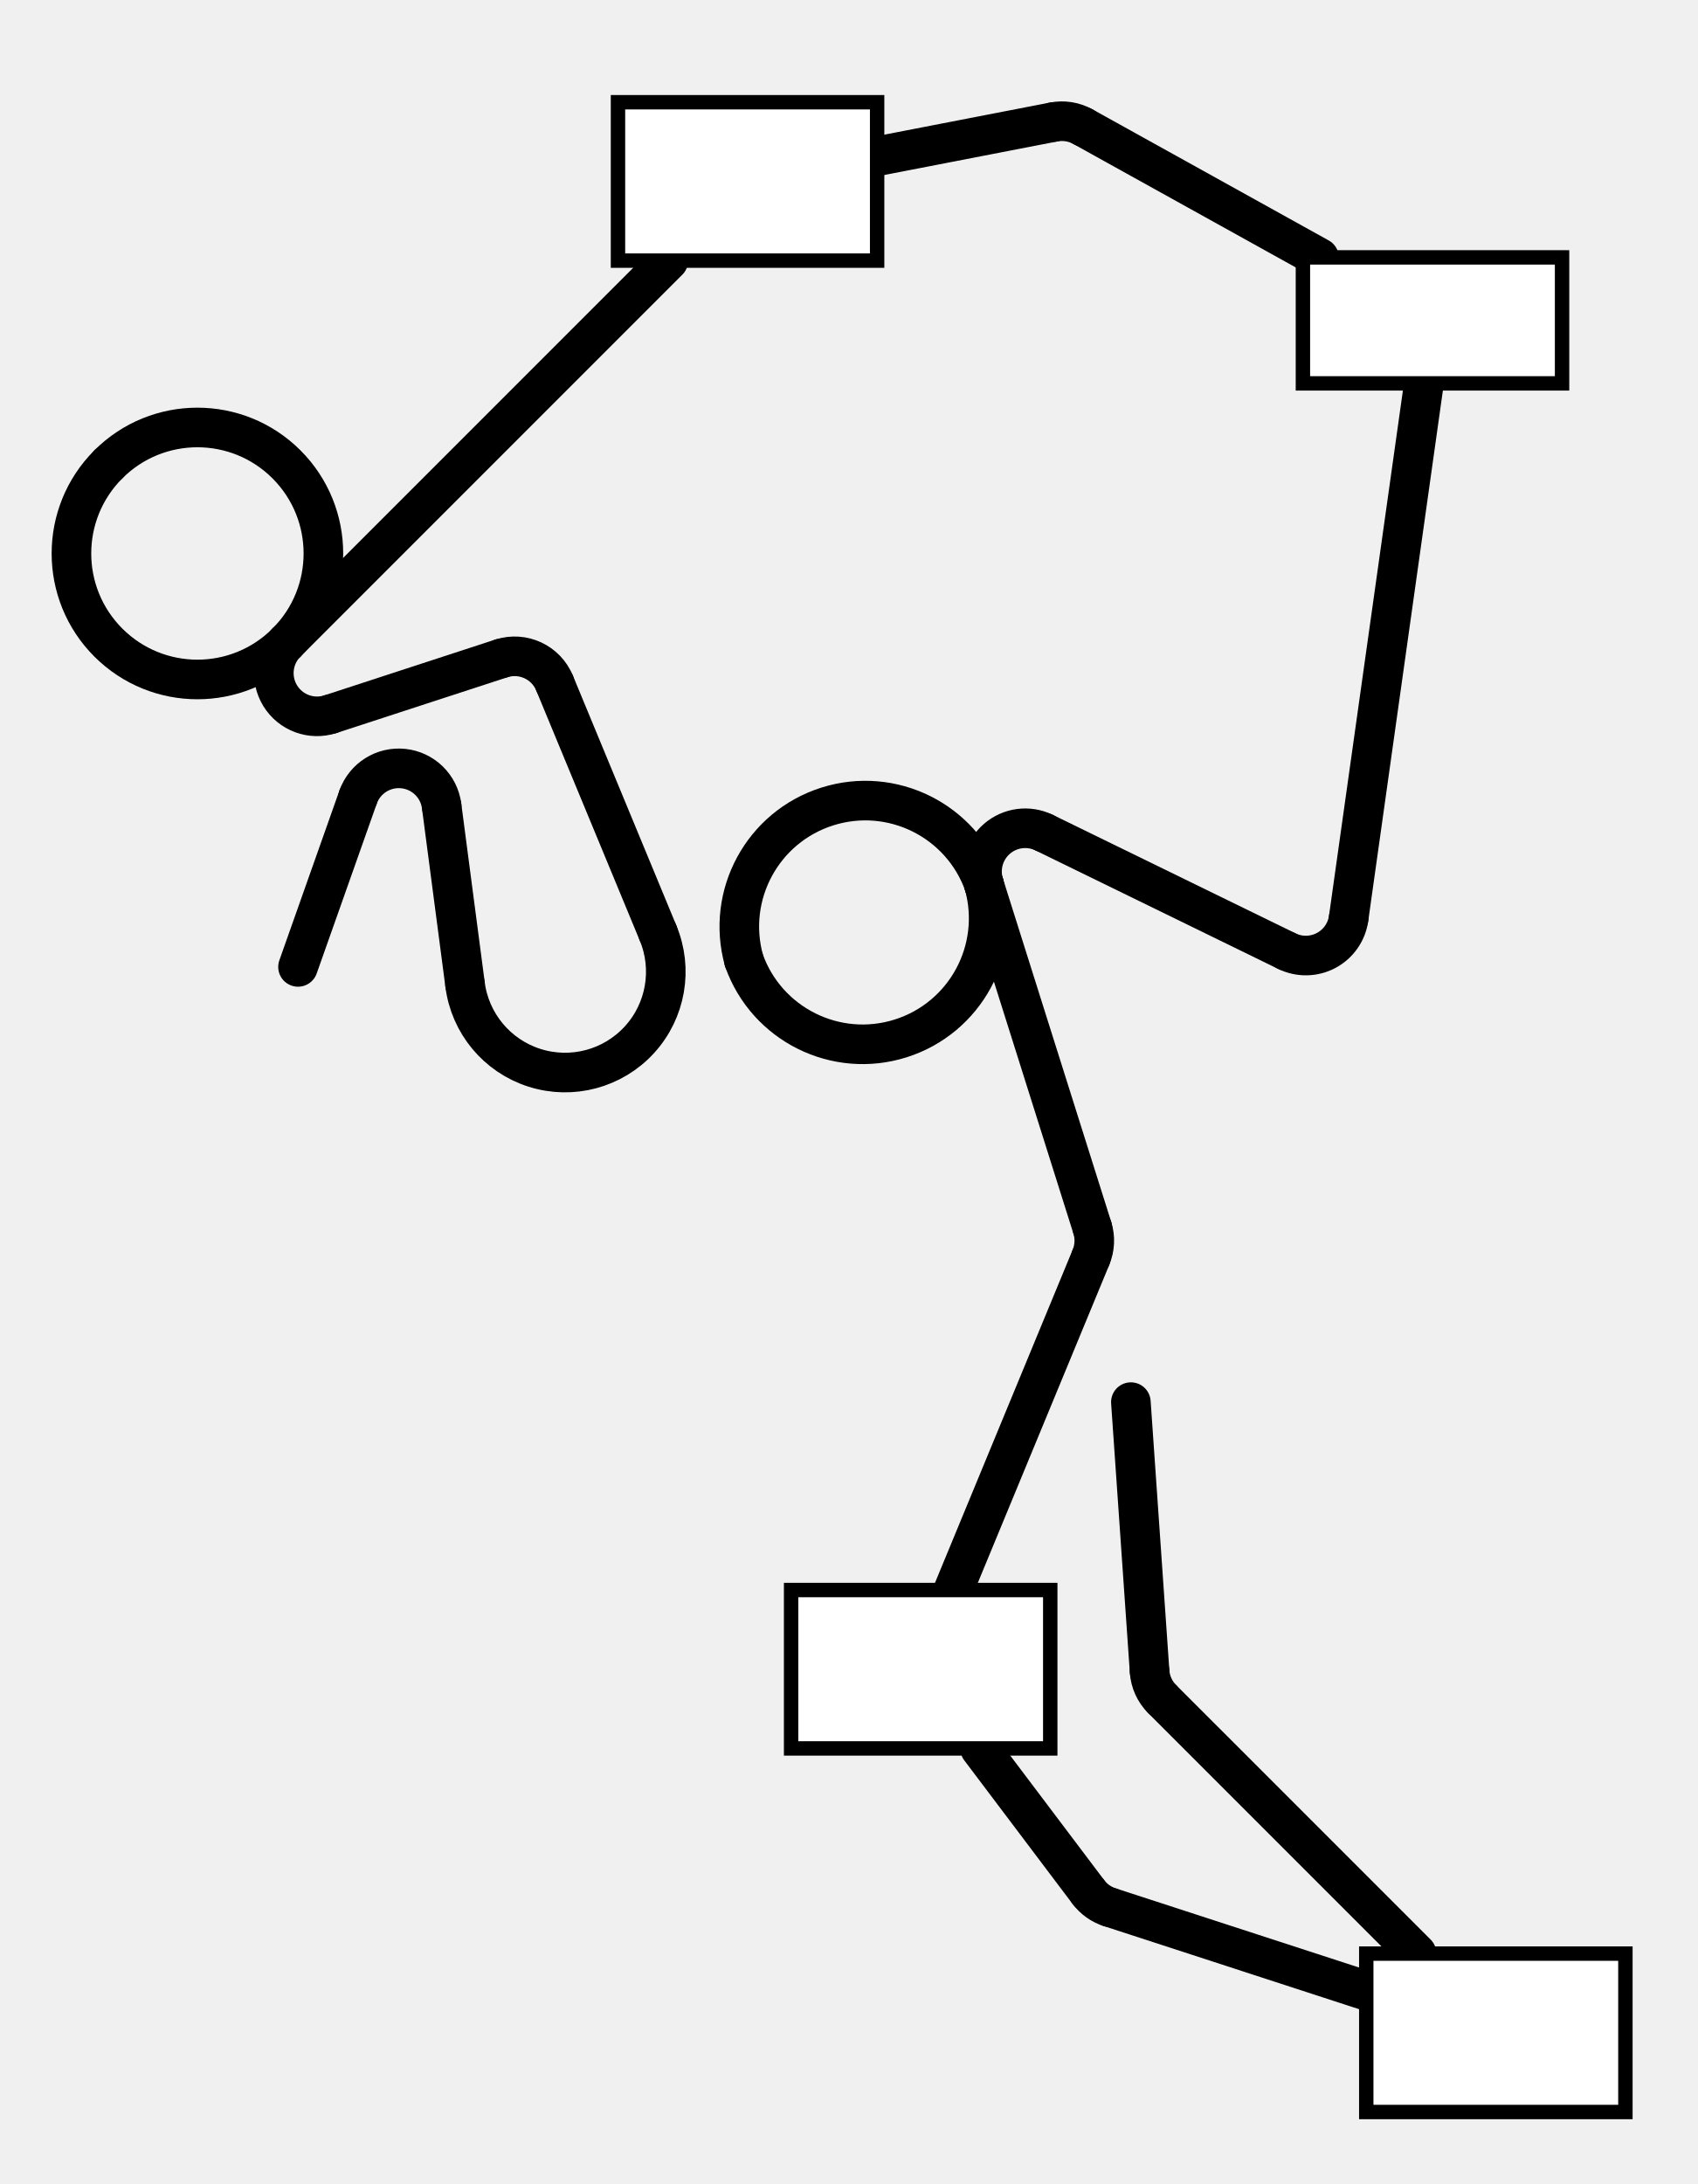
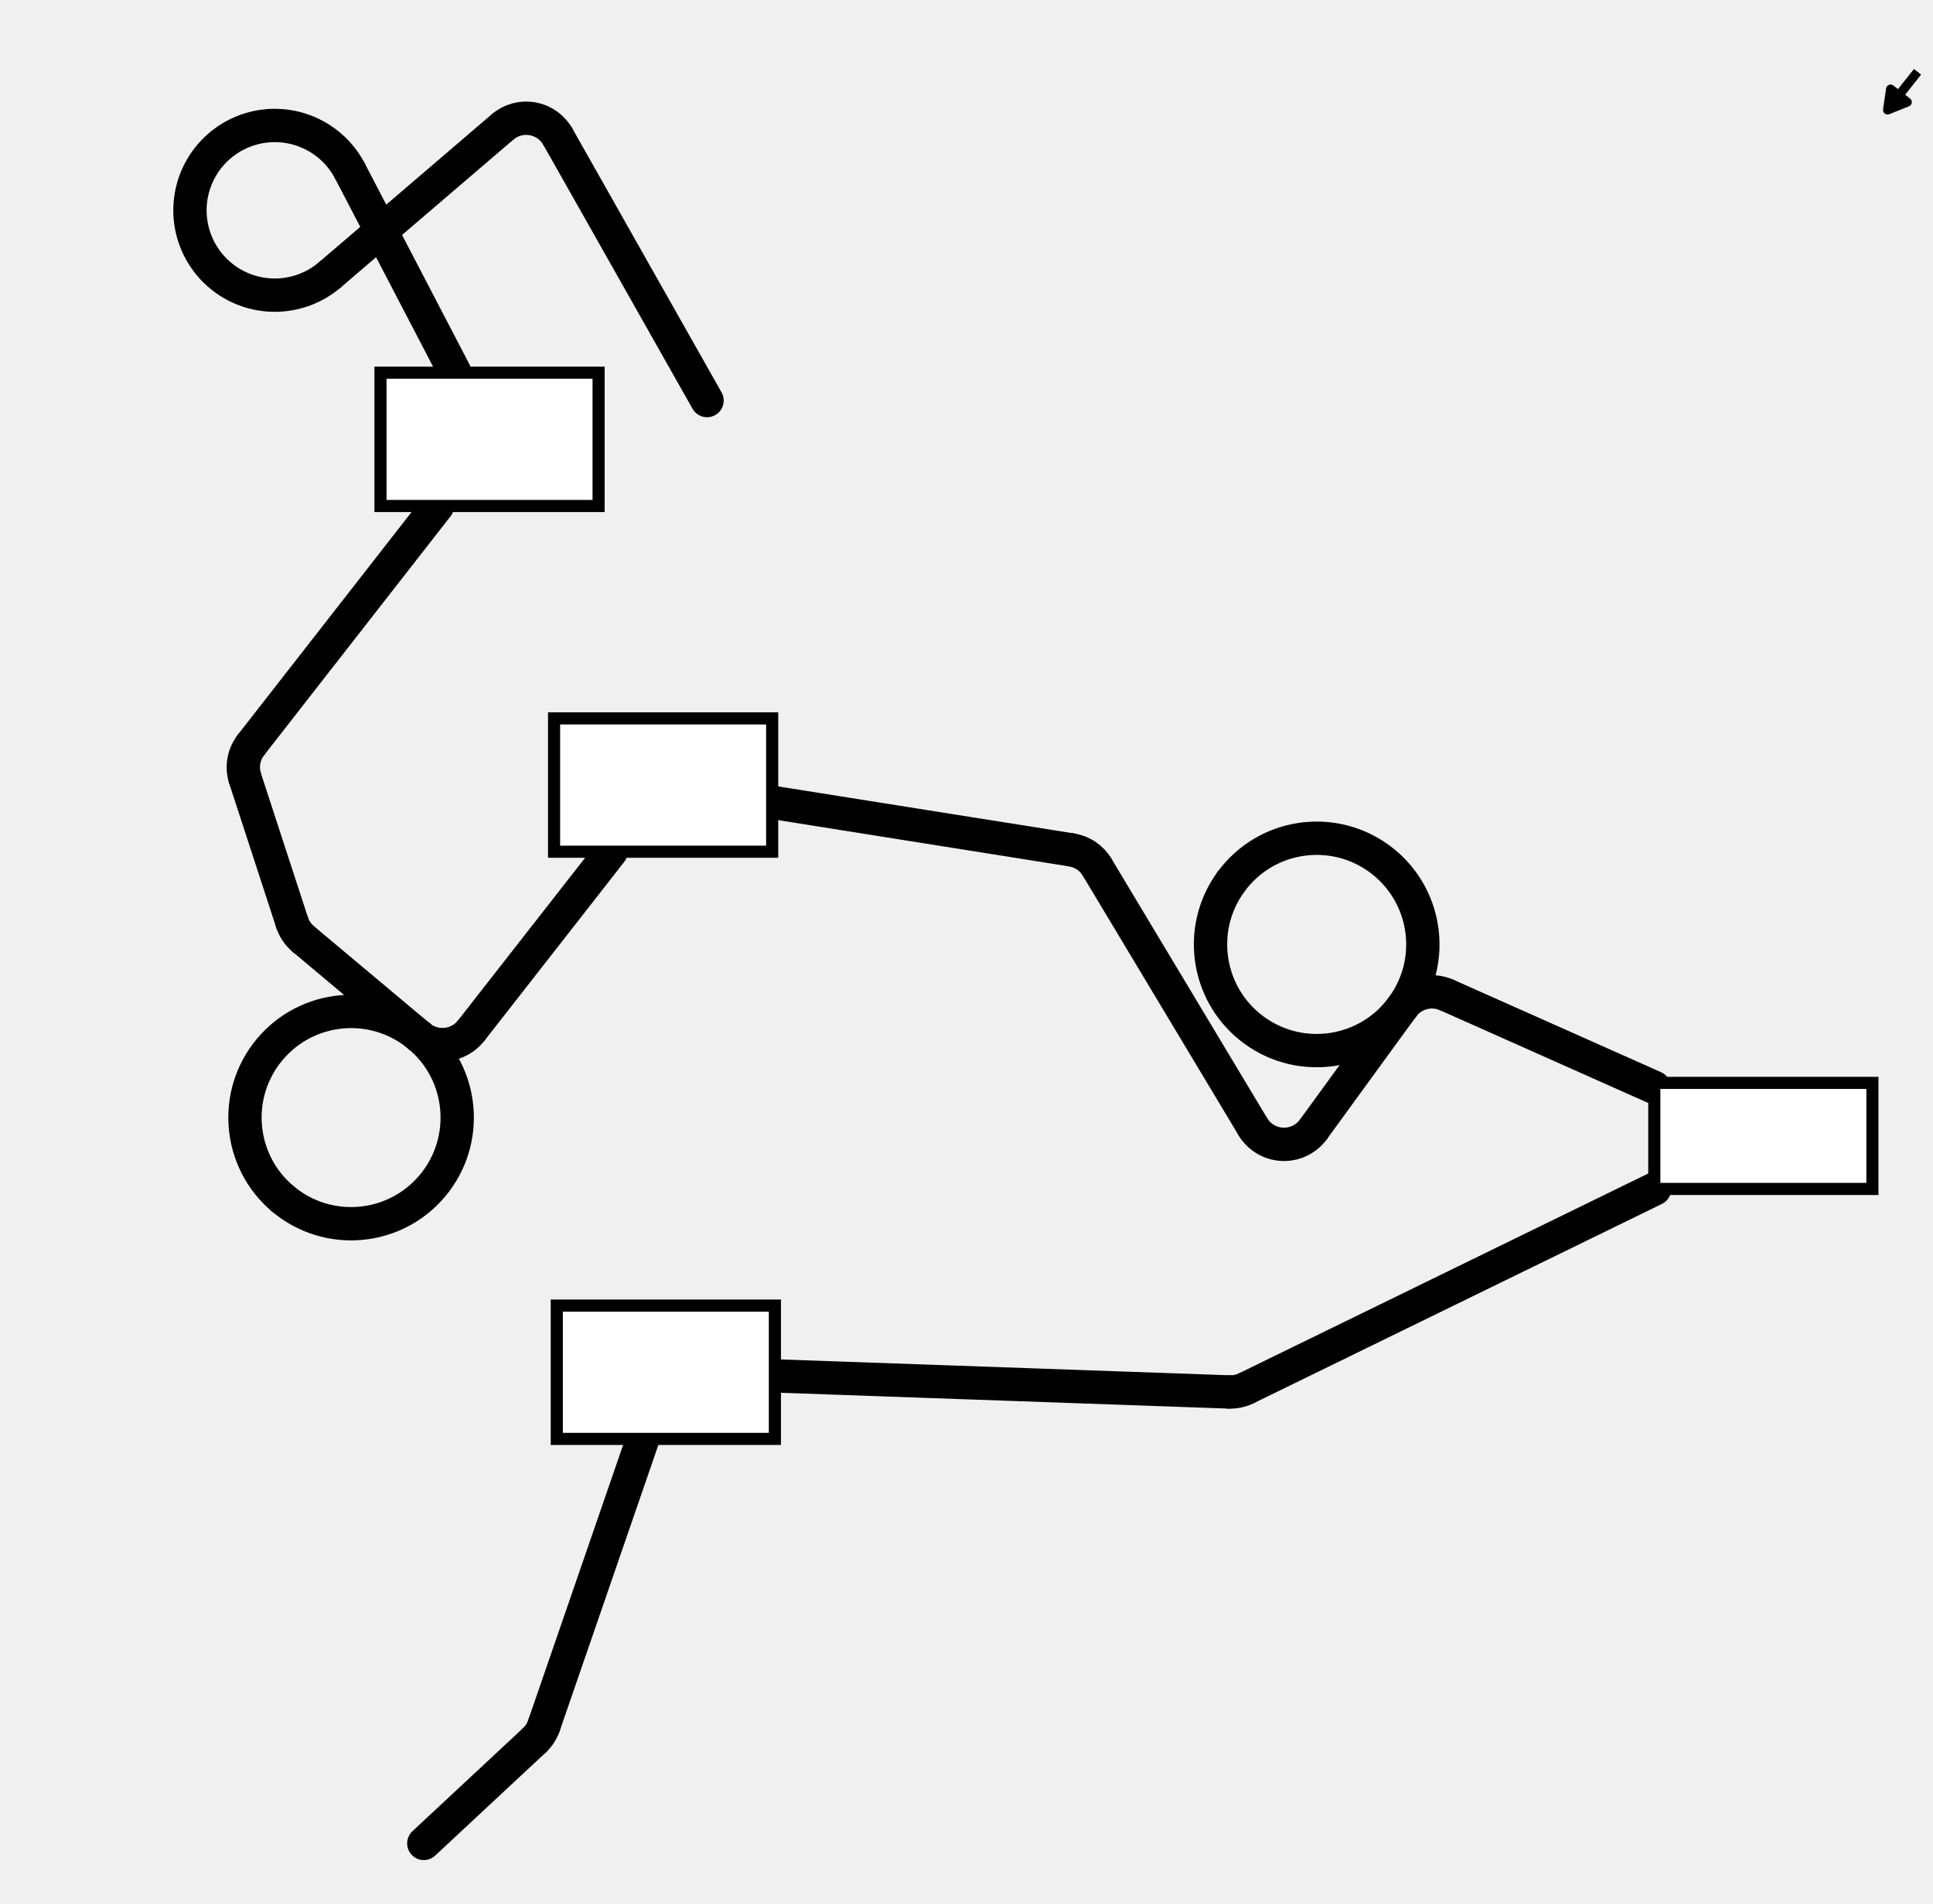
- <svg xmlns="http://www.w3.org/2000/svg" viewBox="-314.2 -389.5 471.6 606.7" preserveAspectRatio="xMidYMid meet">
+ <svg xmlns="http://www.w3.org/2000/svg" viewBox="-233.4 -132.2 638.1 628.4" preserveAspectRatio="xMidYMid meet">
  <g fill="none" stroke="#000" stroke-width="11" stroke-linecap="round">
-     <path d="M 0 0 L 5.2 74.8" />
-     <path d="M 5.2 74.8 A 12 12 0 0 0 8.7 82.5" />
-     <path d="M 8.7 82.5 L 79.4 153.2" />
-     <path d="M 65.4 163.5 L -5.9 140.3" />
-     <path d="M -5.9 140.3 A 12 12 0 0 1 -11.8 136.1" />
-     <path d="M -11.8 136.1 L -41.9 96.2" />
-     <path d="M -49.3 52.2 L -11.1 -40.2" />
-     <path d="M -11.1 -40.2 A 12 12 0 0 0 -10.7 -48.4" />
-     <path d="M -10.7 -48.4 L -40.8 -143.8" />
-     <path d="M -40.8 -143.8 A 35 35 0 0 0 -107.5 -122.7" />
-     <path d="M -107.5 -122.7 A 35 35 0 0 0 -40.8 -143.8" />
-     <path d="M -40.8 -143.8 A 12 12 0 0 1 -24.1 -158.2" />
-     <path d="M -24.1 -158.2 L 43.3 -125.3" />
-     <path d="M 43.3 -125.3 A 12 12 0 0 0 60.5 -134.4" />
-     <path d="M 60.5 -134.4 L 81.4 -282.9" />
-     <path d="M 52.3 -317.9 L -13.3 -354.3" />
-     <path d="M -13.3 -354.3 A 12 12 0 0 0 -21.5 -355.6" />
-     <path d="M -21.5 -355.6 L -70.5 -346.1" />
-     <path d="M -128.5 -317.1 L -234.6 -211" />
-     <path d="M -234.6 -211 A 35 35 0 0 1 -284.1 -260.5" />
-     <path d="M -284.1 -260.5 A 35 35 0 0 1 -234.6 -211" />
-     <path d="M -234.6 -211 A 12 12 0 0 0 -222.4 -191.1" />
-     <path d="M -222.4 -191.1 L -174.9 -206.6" />
-     <path d="M -174.9 -206.6 A 12 12 0 0 1 -160.1 -199.7" />
-     <path d="M -160.1 -199.7 L -131.4 -130.4" />
-     <path d="M -131.4 -130.4 A 28 28 0 1 1 -185 -116.1" />
-     <path d="M -185 -116.1 L -191.5 -165.6" />
-     <path d="M -191.5 -165.6 A 12 12 0 0 0 -214.7 -168.1" />
-     <path d="M -214.7 -168.1 L -231.4 -120.9" />
+     <path d="M 0 0 L -49.2 -87" />
+     <path d="M -49.2 -87 A 12 12 0 0 0 -67.5 -90.3" />
+     <path d="M -67.5 -90.3 L -124.5 -41.5" />
+     <path d="M -124.5 -41.5 A 28 28 0 1 1 -117.9 -75.8" />
+     <path d="M -117.9 -75.8 L -83.2 -9.2" />
+     <path d="M -89 34.8 L -150.5 113.6" />
+     <path d="M -150.5 113.6 A 12 12 0 0 0 -152.5 124.7" />
+     <path d="M -152.5 124.7 L -137 172.2" />
+     <path d="M -137 172.2 A 12 12 0 0 0 -133.3 177.7" />
+     <path d="M -133.3 177.7 L -95 209.8" />
+     <path d="M -95 209.8 A 35 35 0 0 1 -140 263.5" />
+     <path d="M -140 263.5 A 35 35 0 0 1 -95 209.8" />
+     <path d="M -95 209.8 A 12 12 0 0 0 -77.9 208" />
+     <path d="M -77.9 208 L -31.7 148.9" />
+     <path d="M 21.5 132.6 L 120.3 148.3" />
+     <path d="M 120.3 148.3 A 12 12 0 0 1 128.7 153.9" />
+     <path d="M 128.7 153.9 L 180.2 239.7" />
+     <path d="M 180.2 239.7 A 12 12 0 0 0 200.2 240.5" />
+     <path d="M 200.2 240.5 L 229.6 200.1" />
+     <path d="M 229.6 200.1 A 35 35 0 0 0 172.9 158.9" />
+     <path d="M 172.9 158.9 A 35 35 0 0 0 229.6 200.1" />
+     <path d="M 229.6 200.1 A 12 12 0 0 1 244.2 196.2" />
+     <path d="M 244.2 196.2 L 312.7 226.7" />
+     <path d="M 312.8 260.2 L 178 326" />
+     <path d="M 178 326 A 12 12 0 0 1 172.3 327.2" />
+     <path d="M 172.3 327.2 L 22.4 321.9" />
+     <path d="M -21.2 342.7 L -53.8 437.2" />
+     <path d="M -53.8 437.2 A 12 12 0 0 1 -56.9 442.1" />
+     <path d="M -56.9 442.1 L -93.5 476.2" />
  </g>
-   <rect x="65.4" y="153.2" width="72" height="44" fill="#fff" stroke="#000" stroke-width="4" />
-   <rect x="-94.4" y="52.2" width="72" height="44" fill="#fff" stroke="#000" stroke-width="4" />
-   <rect x="47.8" y="-318" width="72" height="35" fill="#fff" stroke="#000" stroke-width="4" />
-   <rect x="-142.5" y="-361.1" width="72" height="44" fill="#fff" stroke="#000" stroke-width="4" />
+   <rect x="-107.8" y="-9.2" width="72" height="44" fill="#fff" stroke="#000" stroke-width="4" />
+   <rect x="-50.5" y="104.9" width="72" height="44" fill="#fff" stroke="#000" stroke-width="4" />
+   <rect x="312.7" y="225.2" width="72" height="35" fill="#fff" stroke="#000" stroke-width="4" />
+   <rect x="-49.6" y="298.7" width="72" height="44" fill="#fff" stroke="#000" stroke-width="4" />
+   <path class="nordpfeil" d="M 399.6 -108.5 L 393.4 -100.7 M 389.7 -95.9 L 390.7 -102.8 L 396.2 -98.5 Z" fill="#000" stroke="#000" stroke-width="3" stroke-linejoin="round" />
</svg>
